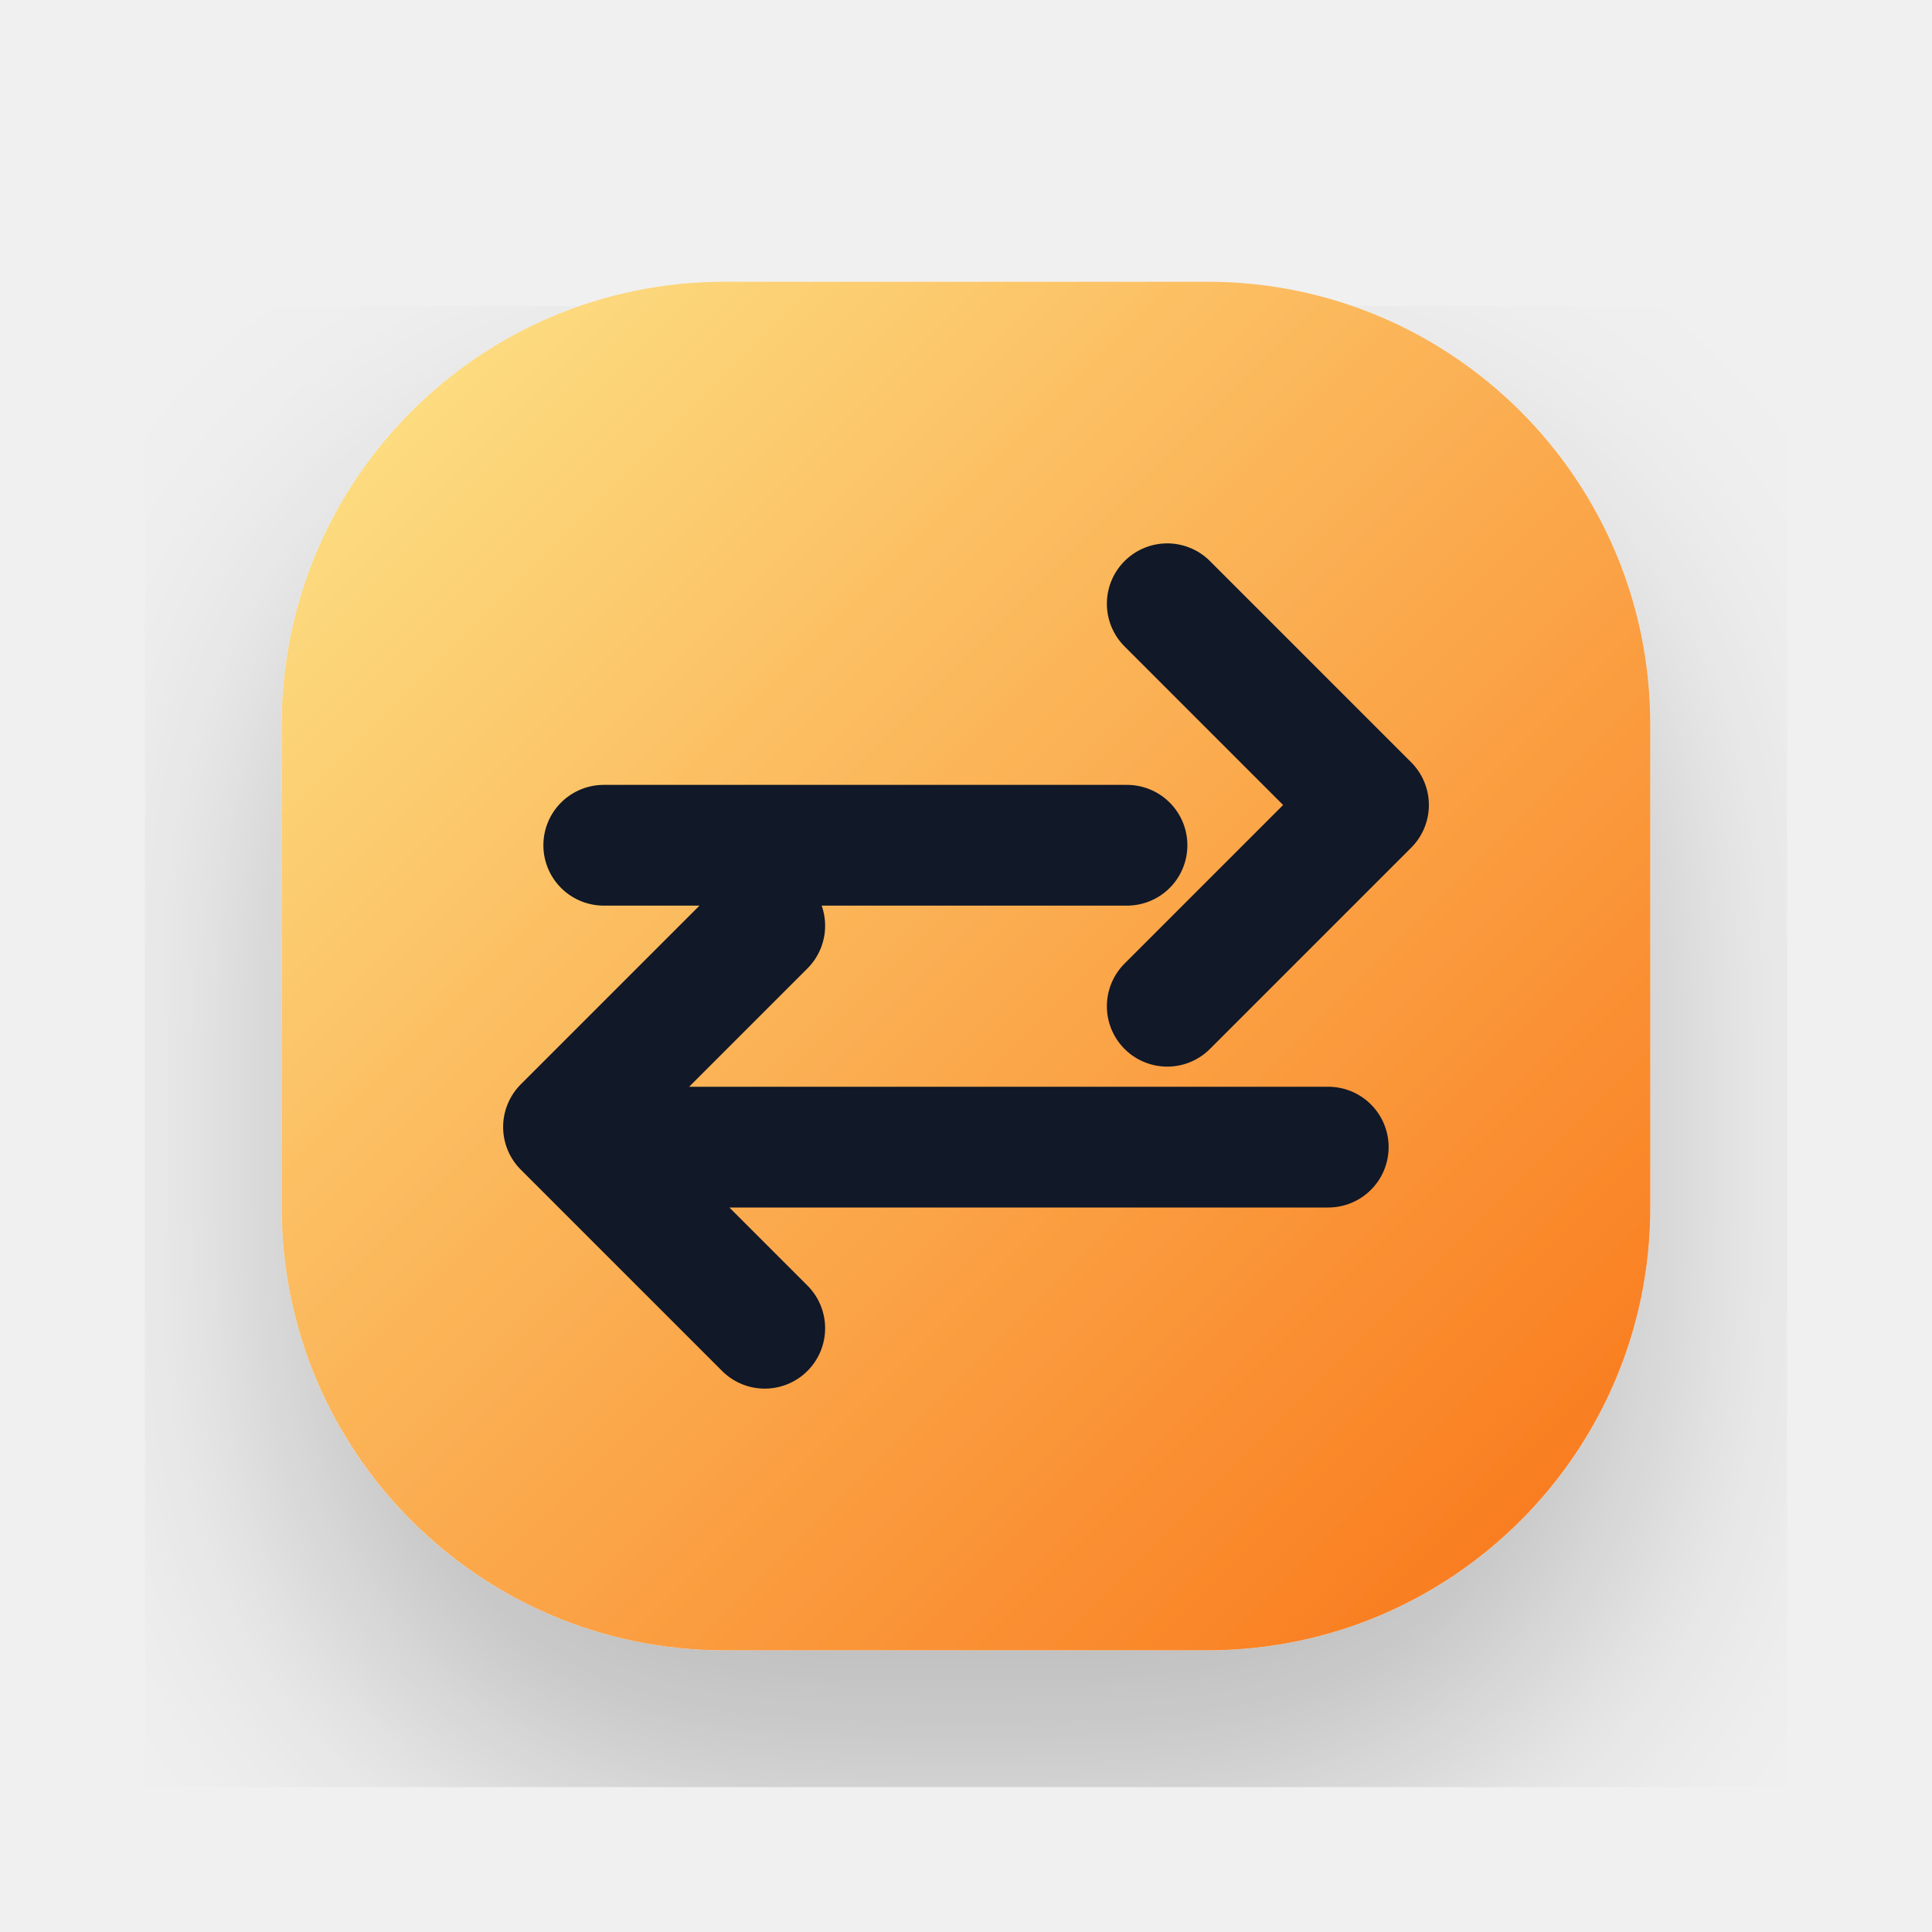
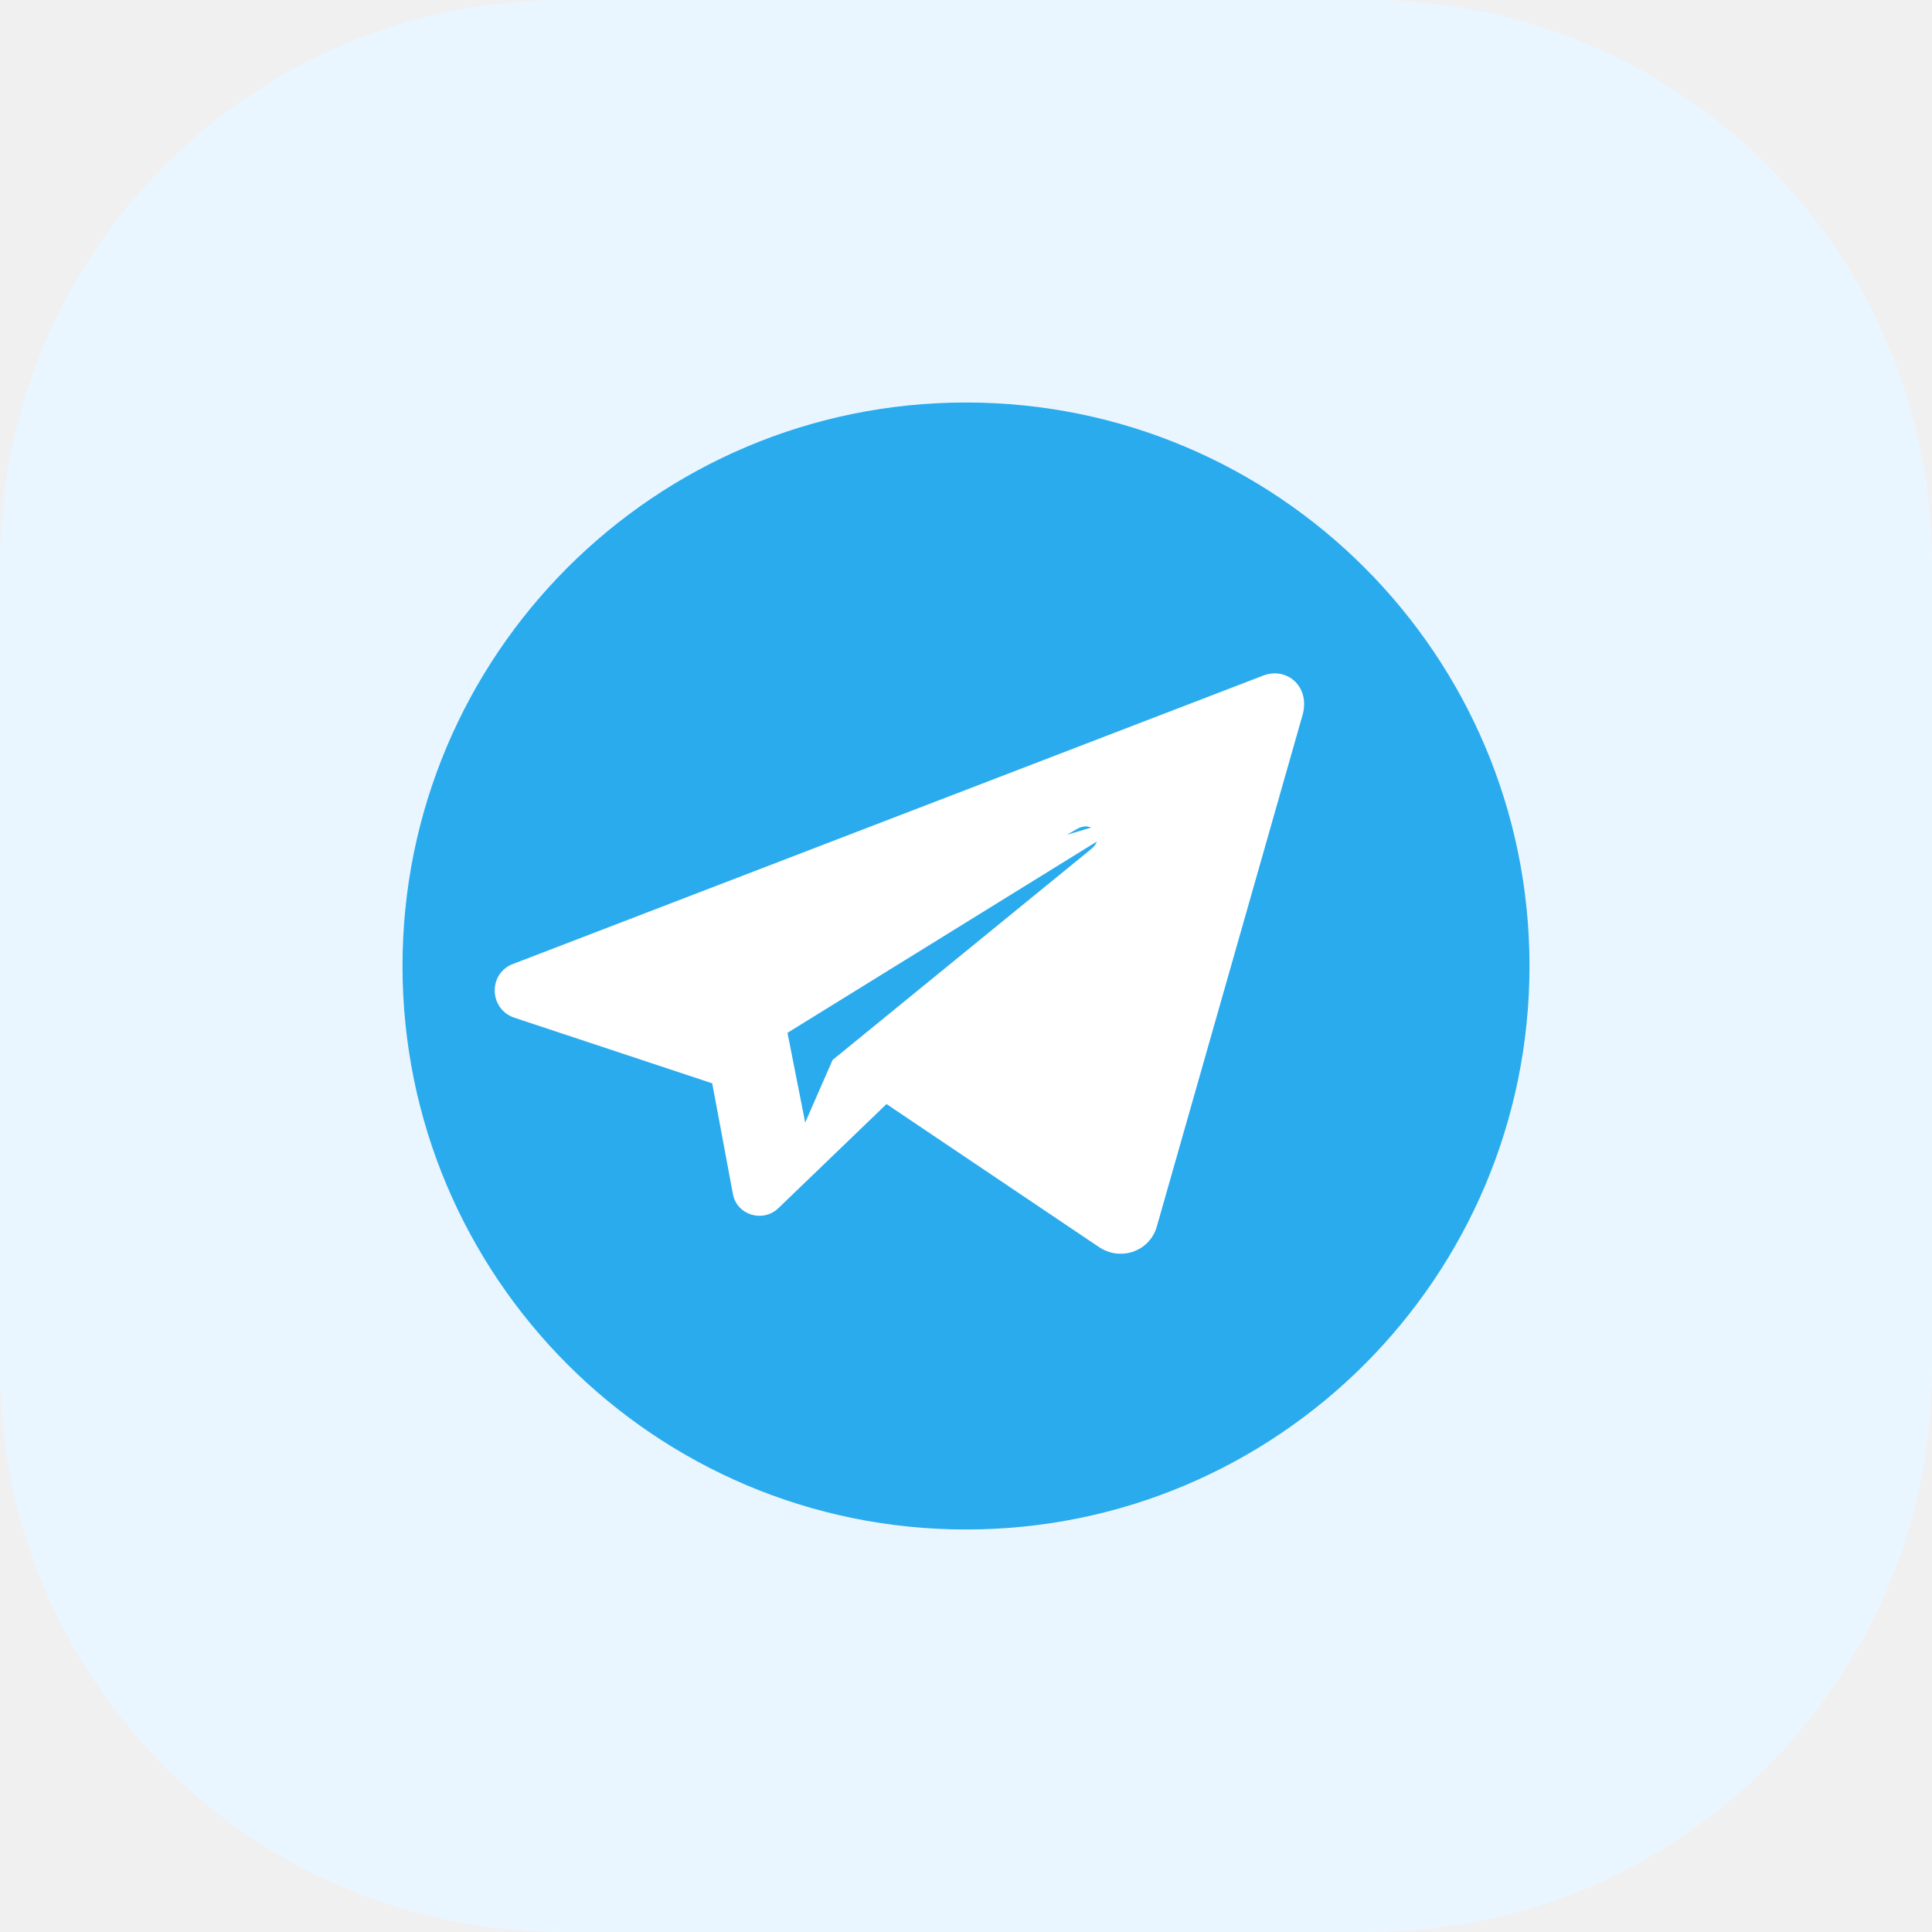
- <svg xmlns="http://www.w3.org/2000/svg" viewBox="0 0 96 96">
-   <defs>
-     <linearGradient id="a" x1="0" y1="0" x2="1" y2="1">
-       <stop stop-color="#fde68a" />
-       <stop offset="1" stop-color="#f97316" />
-     </linearGradient>
-     <filter id="s">
-       <feDropShadow dx="0" dy="8" stdDeviation="7" flood-opacity=".22" />
-     </filter>
-   </defs>
-   <rect x="14" y="14" width="68" height="68" rx="22" fill="url(#a)" filter="url(#s)" />
-   <path d="M30 57h36M30 42h26M38 66l-10-10 10-10M58 30l10 10-10 10" stroke="#111827" stroke-width="6" fill="none" stroke-linecap="round" stroke-linejoin="round" />
+ <svg xmlns="http://www.w3.org/2000/svg" width="96" height="96" viewBox="0 0 96 96" fill="none">
+   <rect width="96" height="96" rx="28" fill="#EAF6FF" />
+   <circle cx="48" cy="48" r="28" fill="#2AABEE" />
+   <path d="M62.74 33.58C63.92 33.1 65.13 34.11 64.72 35.54L57.48 60.95C57.13 62.18 55.68 62.69 54.6 61.96L44.05 54.86L38.68 60.03C37.91 60.77 36.62 60.38 36.42 59.34L35.39 53.83L25.56 50.57C24.33 50.16 24.24 48.46 25.41 47.93L62.74 33.58ZM56.92 40.32L39.13 51.32L40.01 55.78L41.37 52.67L54.23 42.18C54.94 41.6 54.3 40.74 53.52 41.19L37.71 50.27L30.87 48.06L56.92 40.32Z" fill="white" />
</svg>
